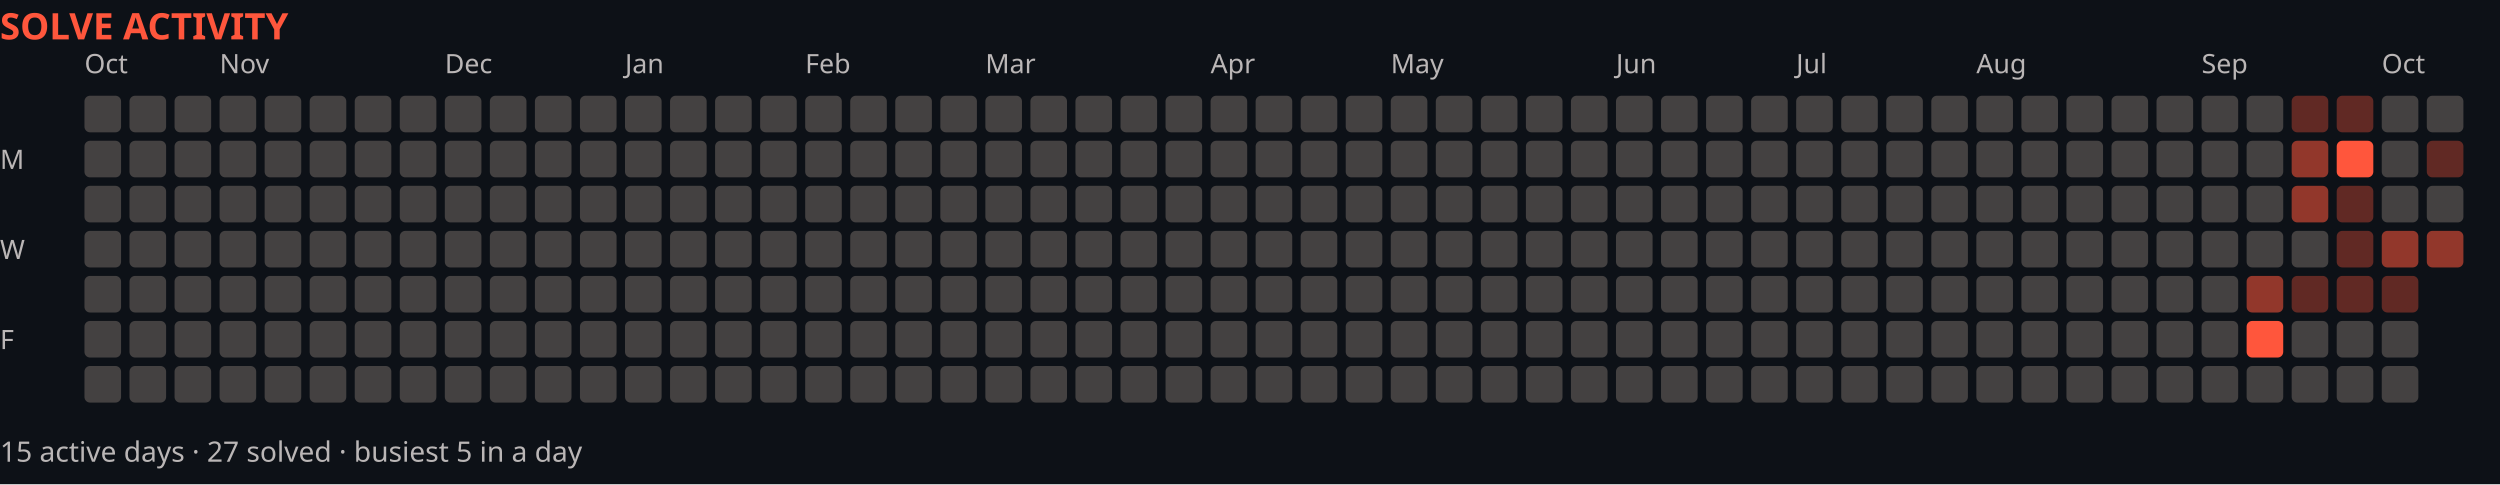
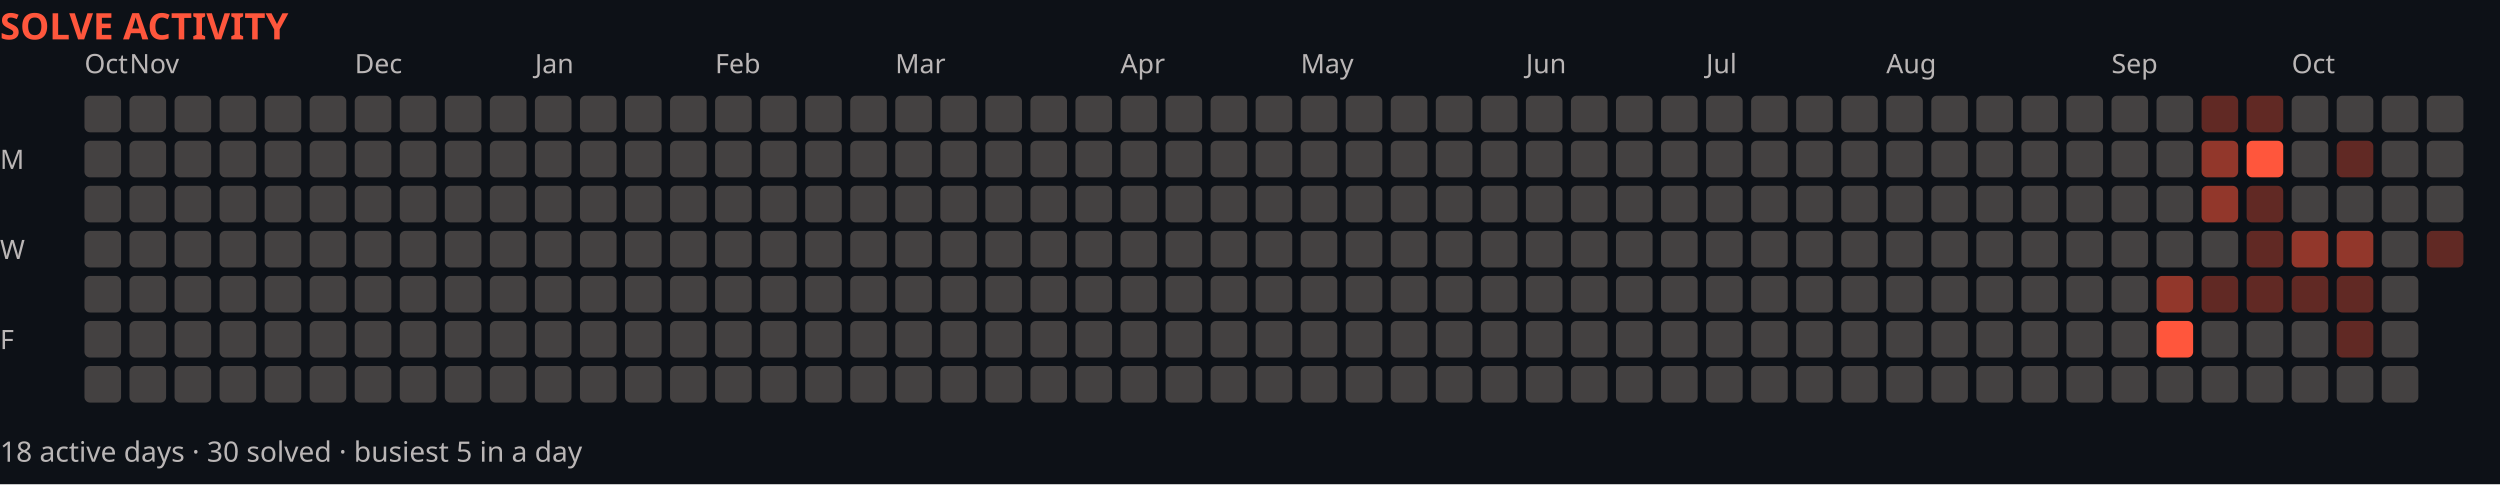
<svg xmlns="http://www.w3.org/2000/svg" width="888" height="172" viewBox="0 0 888 172" role="img" aria-label="Solve activity over the last year">
  <rect width="888" height="172" fill="#0d1117" />
  <text x="0" y="14" font-family="system-ui,sans-serif" font-size="13" font-weight="700" fill="#ff563c">SOLVE ACTIVITY</text>
  <text x="30" y="26" font-family="system-ui,sans-serif" font-size="9.5" fill="#bab6b6">Oct</text>
-   <text x="78" y="26" font-family="system-ui,sans-serif" font-size="9.5" fill="#bab6b6">Nov</text>
-   <text x="158" y="26" font-family="system-ui,sans-serif" font-size="9.5" fill="#bab6b6">Dec</text>
-   <text x="222" y="26" font-family="system-ui,sans-serif" font-size="9.5" fill="#bab6b6">Jan</text>
-   <text x="286" y="26" font-family="system-ui,sans-serif" font-size="9.5" fill="#bab6b6">Feb</text>
-   <text x="350" y="26" font-family="system-ui,sans-serif" font-size="9.5" fill="#bab6b6">Mar</text>
-   <text x="430" y="26" font-family="system-ui,sans-serif" font-size="9.5" fill="#bab6b6">Apr</text>
-   <text x="494" y="26" font-family="system-ui,sans-serif" font-size="9.5" fill="#bab6b6">May</text>
-   <text x="574" y="26" font-family="system-ui,sans-serif" font-size="9.5" fill="#bab6b6">Jun</text>
-   <text x="638" y="26" font-family="system-ui,sans-serif" font-size="9.5" fill="#bab6b6">Jul</text>
-   <text x="702" y="26" font-family="system-ui,sans-serif" font-size="9.5" fill="#bab6b6">Aug</text>
-   <text x="782" y="26" font-family="system-ui,sans-serif" font-size="9.5" fill="#bab6b6">Sep</text>
-   <text x="846" y="26" font-family="system-ui,sans-serif" font-size="9.5" fill="#bab6b6">Oct</text>
+   <text x="46" y="26" font-family="system-ui,sans-serif" font-size="9.5" fill="#bab6b6">Nov</text>
+   <text x="126" y="26" font-family="system-ui,sans-serif" font-size="9.5" fill="#bab6b6">Dec</text>
+   <text x="190" y="26" font-family="system-ui,sans-serif" font-size="9.5" fill="#bab6b6">Jan</text>
+   <text x="254" y="26" font-family="system-ui,sans-serif" font-size="9.5" fill="#bab6b6">Feb</text>
+   <text x="318" y="26" font-family="system-ui,sans-serif" font-size="9.5" fill="#bab6b6">Mar</text>
+   <text x="398" y="26" font-family="system-ui,sans-serif" font-size="9.5" fill="#bab6b6">Apr</text>
+   <text x="462" y="26" font-family="system-ui,sans-serif" font-size="9.5" fill="#bab6b6">May</text>
+   <text x="542" y="26" font-family="system-ui,sans-serif" font-size="9.5" fill="#bab6b6">Jun</text>
+   <text x="606" y="26" font-family="system-ui,sans-serif" font-size="9.5" fill="#bab6b6">Jul</text>
+   <text x="670" y="26" font-family="system-ui,sans-serif" font-size="9.5" fill="#bab6b6">Aug</text>
+   <text x="750" y="26" font-family="system-ui,sans-serif" font-size="9.5" fill="#bab6b6">Sep</text>
+   <text x="814" y="26" font-family="system-ui,sans-serif" font-size="9.5" fill="#bab6b6">Oct</text>
  <text x="0" y="60" font-family="system-ui,sans-serif" font-size="9.5" fill="#bab6b6">M</text>
  <text x="0" y="92" font-family="system-ui,sans-serif" font-size="9.5" fill="#bab6b6">W</text>
  <text x="0" y="124" font-family="system-ui,sans-serif" font-size="9.5" fill="#bab6b6">F</text>
  <rect x="30" y="34" width="13" height="13" fill="#444141" rx="2" />
  <rect x="30" y="50" width="13" height="13" fill="#444141" rx="2" />
  <rect x="30" y="66" width="13" height="13" fill="#444141" rx="2" />
  <rect x="30" y="82" width="13" height="13" fill="#444141" rx="2" />
  <rect x="30" y="98" width="13" height="13" fill="#444141" rx="2" />
  <rect x="30" y="114" width="13" height="13" fill="#444141" rx="2" />
  <rect x="30" y="130" width="13" height="13" fill="#444141" rx="2" />
  <rect x="46" y="34" width="13" height="13" fill="#444141" rx="2" />
  <rect x="46" y="50" width="13" height="13" fill="#444141" rx="2" />
  <rect x="46" y="66" width="13" height="13" fill="#444141" rx="2" />
  <rect x="46" y="82" width="13" height="13" fill="#444141" rx="2" />
  <rect x="46" y="98" width="13" height="13" fill="#444141" rx="2" />
  <rect x="46" y="114" width="13" height="13" fill="#444141" rx="2" />
  <rect x="46" y="130" width="13" height="13" fill="#444141" rx="2" />
  <rect x="62" y="34" width="13" height="13" fill="#444141" rx="2" />
  <rect x="62" y="50" width="13" height="13" fill="#444141" rx="2" />
  <rect x="62" y="66" width="13" height="13" fill="#444141" rx="2" />
  <rect x="62" y="82" width="13" height="13" fill="#444141" rx="2" />
  <rect x="62" y="98" width="13" height="13" fill="#444141" rx="2" />
  <rect x="62" y="114" width="13" height="13" fill="#444141" rx="2" />
  <rect x="62" y="130" width="13" height="13" fill="#444141" rx="2" />
  <rect x="78" y="34" width="13" height="13" fill="#444141" rx="2" />
  <rect x="78" y="50" width="13" height="13" fill="#444141" rx="2" />
  <rect x="78" y="66" width="13" height="13" fill="#444141" rx="2" />
  <rect x="78" y="82" width="13" height="13" fill="#444141" rx="2" />
  <rect x="78" y="98" width="13" height="13" fill="#444141" rx="2" />
  <rect x="78" y="114" width="13" height="13" fill="#444141" rx="2" />
  <rect x="78" y="130" width="13" height="13" fill="#444141" rx="2" />
  <rect x="94" y="34" width="13" height="13" fill="#444141" rx="2" />
  <rect x="94" y="50" width="13" height="13" fill="#444141" rx="2" />
  <rect x="94" y="66" width="13" height="13" fill="#444141" rx="2" />
  <rect x="94" y="82" width="13" height="13" fill="#444141" rx="2" />
  <rect x="94" y="98" width="13" height="13" fill="#444141" rx="2" />
  <rect x="94" y="114" width="13" height="13" fill="#444141" rx="2" />
  <rect x="94" y="130" width="13" height="13" fill="#444141" rx="2" />
  <rect x="110" y="34" width="13" height="13" fill="#444141" rx="2" />
  <rect x="110" y="50" width="13" height="13" fill="#444141" rx="2" />
  <rect x="110" y="66" width="13" height="13" fill="#444141" rx="2" />
  <rect x="110" y="82" width="13" height="13" fill="#444141" rx="2" />
  <rect x="110" y="98" width="13" height="13" fill="#444141" rx="2" />
  <rect x="110" y="114" width="13" height="13" fill="#444141" rx="2" />
  <rect x="110" y="130" width="13" height="13" fill="#444141" rx="2" />
  <rect x="126" y="34" width="13" height="13" fill="#444141" rx="2" />
  <rect x="126" y="50" width="13" height="13" fill="#444141" rx="2" />
  <rect x="126" y="66" width="13" height="13" fill="#444141" rx="2" />
  <rect x="126" y="82" width="13" height="13" fill="#444141" rx="2" />
  <rect x="126" y="98" width="13" height="13" fill="#444141" rx="2" />
  <rect x="126" y="114" width="13" height="13" fill="#444141" rx="2" />
  <rect x="126" y="130" width="13" height="13" fill="#444141" rx="2" />
  <rect x="142" y="34" width="13" height="13" fill="#444141" rx="2" />
  <rect x="142" y="50" width="13" height="13" fill="#444141" rx="2" />
  <rect x="142" y="66" width="13" height="13" fill="#444141" rx="2" />
  <rect x="142" y="82" width="13" height="13" fill="#444141" rx="2" />
  <rect x="142" y="98" width="13" height="13" fill="#444141" rx="2" />
  <rect x="142" y="114" width="13" height="13" fill="#444141" rx="2" />
  <rect x="142" y="130" width="13" height="13" fill="#444141" rx="2" />
  <rect x="158" y="34" width="13" height="13" fill="#444141" rx="2" />
  <rect x="158" y="50" width="13" height="13" fill="#444141" rx="2" />
  <rect x="158" y="66" width="13" height="13" fill="#444141" rx="2" />
  <rect x="158" y="82" width="13" height="13" fill="#444141" rx="2" />
  <rect x="158" y="98" width="13" height="13" fill="#444141" rx="2" />
  <rect x="158" y="114" width="13" height="13" fill="#444141" rx="2" />
  <rect x="158" y="130" width="13" height="13" fill="#444141" rx="2" />
  <rect x="174" y="34" width="13" height="13" fill="#444141" rx="2" />
  <rect x="174" y="50" width="13" height="13" fill="#444141" rx="2" />
  <rect x="174" y="66" width="13" height="13" fill="#444141" rx="2" />
  <rect x="174" y="82" width="13" height="13" fill="#444141" rx="2" />
  <rect x="174" y="98" width="13" height="13" fill="#444141" rx="2" />
  <rect x="174" y="114" width="13" height="13" fill="#444141" rx="2" />
  <rect x="174" y="130" width="13" height="13" fill="#444141" rx="2" />
  <rect x="190" y="34" width="13" height="13" fill="#444141" rx="2" />
  <rect x="190" y="50" width="13" height="13" fill="#444141" rx="2" />
  <rect x="190" y="66" width="13" height="13" fill="#444141" rx="2" />
  <rect x="190" y="82" width="13" height="13" fill="#444141" rx="2" />
  <rect x="190" y="98" width="13" height="13" fill="#444141" rx="2" />
  <rect x="190" y="114" width="13" height="13" fill="#444141" rx="2" />
  <rect x="190" y="130" width="13" height="13" fill="#444141" rx="2" />
  <rect x="206" y="34" width="13" height="13" fill="#444141" rx="2" />
  <rect x="206" y="50" width="13" height="13" fill="#444141" rx="2" />
  <rect x="206" y="66" width="13" height="13" fill="#444141" rx="2" />
  <rect x="206" y="82" width="13" height="13" fill="#444141" rx="2" />
  <rect x="206" y="98" width="13" height="13" fill="#444141" rx="2" />
  <rect x="206" y="114" width="13" height="13" fill="#444141" rx="2" />
  <rect x="206" y="130" width="13" height="13" fill="#444141" rx="2" />
  <rect x="222" y="34" width="13" height="13" fill="#444141" rx="2" />
  <rect x="222" y="50" width="13" height="13" fill="#444141" rx="2" />
  <rect x="222" y="66" width="13" height="13" fill="#444141" rx="2" />
  <rect x="222" y="82" width="13" height="13" fill="#444141" rx="2" />
  <rect x="222" y="98" width="13" height="13" fill="#444141" rx="2" />
  <rect x="222" y="114" width="13" height="13" fill="#444141" rx="2" />
  <rect x="222" y="130" width="13" height="13" fill="#444141" rx="2" />
  <rect x="238" y="34" width="13" height="13" fill="#444141" rx="2" />
  <rect x="238" y="50" width="13" height="13" fill="#444141" rx="2" />
  <rect x="238" y="66" width="13" height="13" fill="#444141" rx="2" />
  <rect x="238" y="82" width="13" height="13" fill="#444141" rx="2" />
  <rect x="238" y="98" width="13" height="13" fill="#444141" rx="2" />
  <rect x="238" y="114" width="13" height="13" fill="#444141" rx="2" />
  <rect x="238" y="130" width="13" height="13" fill="#444141" rx="2" />
  <rect x="254" y="34" width="13" height="13" fill="#444141" rx="2" />
  <rect x="254" y="50" width="13" height="13" fill="#444141" rx="2" />
  <rect x="254" y="66" width="13" height="13" fill="#444141" rx="2" />
  <rect x="254" y="82" width="13" height="13" fill="#444141" rx="2" />
  <rect x="254" y="98" width="13" height="13" fill="#444141" rx="2" />
  <rect x="254" y="114" width="13" height="13" fill="#444141" rx="2" />
  <rect x="254" y="130" width="13" height="13" fill="#444141" rx="2" />
  <rect x="270" y="34" width="13" height="13" fill="#444141" rx="2" />
  <rect x="270" y="50" width="13" height="13" fill="#444141" rx="2" />
  <rect x="270" y="66" width="13" height="13" fill="#444141" rx="2" />
  <rect x="270" y="82" width="13" height="13" fill="#444141" rx="2" />
  <rect x="270" y="98" width="13" height="13" fill="#444141" rx="2" />
  <rect x="270" y="114" width="13" height="13" fill="#444141" rx="2" />
  <rect x="270" y="130" width="13" height="13" fill="#444141" rx="2" />
  <rect x="286" y="34" width="13" height="13" fill="#444141" rx="2" />
  <rect x="286" y="50" width="13" height="13" fill="#444141" rx="2" />
  <rect x="286" y="66" width="13" height="13" fill="#444141" rx="2" />
  <rect x="286" y="82" width="13" height="13" fill="#444141" rx="2" />
  <rect x="286" y="98" width="13" height="13" fill="#444141" rx="2" />
  <rect x="286" y="114" width="13" height="13" fill="#444141" rx="2" />
  <rect x="286" y="130" width="13" height="13" fill="#444141" rx="2" />
  <rect x="302" y="34" width="13" height="13" fill="#444141" rx="2" />
  <rect x="302" y="50" width="13" height="13" fill="#444141" rx="2" />
  <rect x="302" y="66" width="13" height="13" fill="#444141" rx="2" />
  <rect x="302" y="82" width="13" height="13" fill="#444141" rx="2" />
  <rect x="302" y="98" width="13" height="13" fill="#444141" rx="2" />
  <rect x="302" y="114" width="13" height="13" fill="#444141" rx="2" />
  <rect x="302" y="130" width="13" height="13" fill="#444141" rx="2" />
  <rect x="318" y="34" width="13" height="13" fill="#444141" rx="2" />
  <rect x="318" y="50" width="13" height="13" fill="#444141" rx="2" />
  <rect x="318" y="66" width="13" height="13" fill="#444141" rx="2" />
  <rect x="318" y="82" width="13" height="13" fill="#444141" rx="2" />
  <rect x="318" y="98" width="13" height="13" fill="#444141" rx="2" />
  <rect x="318" y="114" width="13" height="13" fill="#444141" rx="2" />
  <rect x="318" y="130" width="13" height="13" fill="#444141" rx="2" />
  <rect x="334" y="34" width="13" height="13" fill="#444141" rx="2" />
  <rect x="334" y="50" width="13" height="13" fill="#444141" rx="2" />
  <rect x="334" y="66" width="13" height="13" fill="#444141" rx="2" />
  <rect x="334" y="82" width="13" height="13" fill="#444141" rx="2" />
  <rect x="334" y="98" width="13" height="13" fill="#444141" rx="2" />
  <rect x="334" y="114" width="13" height="13" fill="#444141" rx="2" />
  <rect x="334" y="130" width="13" height="13" fill="#444141" rx="2" />
  <rect x="350" y="34" width="13" height="13" fill="#444141" rx="2" />
  <rect x="350" y="50" width="13" height="13" fill="#444141" rx="2" />
  <rect x="350" y="66" width="13" height="13" fill="#444141" rx="2" />
  <rect x="350" y="82" width="13" height="13" fill="#444141" rx="2" />
  <rect x="350" y="98" width="13" height="13" fill="#444141" rx="2" />
  <rect x="350" y="114" width="13" height="13" fill="#444141" rx="2" />
  <rect x="350" y="130" width="13" height="13" fill="#444141" rx="2" />
  <rect x="366" y="34" width="13" height="13" fill="#444141" rx="2" />
  <rect x="366" y="50" width="13" height="13" fill="#444141" rx="2" />
  <rect x="366" y="66" width="13" height="13" fill="#444141" rx="2" />
  <rect x="366" y="82" width="13" height="13" fill="#444141" rx="2" />
  <rect x="366" y="98" width="13" height="13" fill="#444141" rx="2" />
  <rect x="366" y="114" width="13" height="13" fill="#444141" rx="2" />
  <rect x="366" y="130" width="13" height="13" fill="#444141" rx="2" />
  <rect x="382" y="34" width="13" height="13" fill="#444141" rx="2" />
  <rect x="382" y="50" width="13" height="13" fill="#444141" rx="2" />
  <rect x="382" y="66" width="13" height="13" fill="#444141" rx="2" />
  <rect x="382" y="82" width="13" height="13" fill="#444141" rx="2" />
  <rect x="382" y="98" width="13" height="13" fill="#444141" rx="2" />
  <rect x="382" y="114" width="13" height="13" fill="#444141" rx="2" />
  <rect x="382" y="130" width="13" height="13" fill="#444141" rx="2" />
  <rect x="398" y="34" width="13" height="13" fill="#444141" rx="2" />
  <rect x="398" y="50" width="13" height="13" fill="#444141" rx="2" />
  <rect x="398" y="66" width="13" height="13" fill="#444141" rx="2" />
  <rect x="398" y="82" width="13" height="13" fill="#444141" rx="2" />
  <rect x="398" y="98" width="13" height="13" fill="#444141" rx="2" />
  <rect x="398" y="114" width="13" height="13" fill="#444141" rx="2" />
  <rect x="398" y="130" width="13" height="13" fill="#444141" rx="2" />
  <rect x="414" y="34" width="13" height="13" fill="#444141" rx="2" />
  <rect x="414" y="50" width="13" height="13" fill="#444141" rx="2" />
  <rect x="414" y="66" width="13" height="13" fill="#444141" rx="2" />
  <rect x="414" y="82" width="13" height="13" fill="#444141" rx="2" />
  <rect x="414" y="98" width="13" height="13" fill="#444141" rx="2" />
  <rect x="414" y="114" width="13" height="13" fill="#444141" rx="2" />
  <rect x="414" y="130" width="13" height="13" fill="#444141" rx="2" />
  <rect x="430" y="34" width="13" height="13" fill="#444141" rx="2" />
  <rect x="430" y="50" width="13" height="13" fill="#444141" rx="2" />
  <rect x="430" y="66" width="13" height="13" fill="#444141" rx="2" />
  <rect x="430" y="82" width="13" height="13" fill="#444141" rx="2" />
  <rect x="430" y="98" width="13" height="13" fill="#444141" rx="2" />
  <rect x="430" y="114" width="13" height="13" fill="#444141" rx="2" />
  <rect x="430" y="130" width="13" height="13" fill="#444141" rx="2" />
  <rect x="446" y="34" width="13" height="13" fill="#444141" rx="2" />
  <rect x="446" y="50" width="13" height="13" fill="#444141" rx="2" />
  <rect x="446" y="66" width="13" height="13" fill="#444141" rx="2" />
  <rect x="446" y="82" width="13" height="13" fill="#444141" rx="2" />
  <rect x="446" y="98" width="13" height="13" fill="#444141" rx="2" />
  <rect x="446" y="114" width="13" height="13" fill="#444141" rx="2" />
  <rect x="446" y="130" width="13" height="13" fill="#444141" rx="2" />
  <rect x="462" y="34" width="13" height="13" fill="#444141" rx="2" />
  <rect x="462" y="50" width="13" height="13" fill="#444141" rx="2" />
  <rect x="462" y="66" width="13" height="13" fill="#444141" rx="2" />
  <rect x="462" y="82" width="13" height="13" fill="#444141" rx="2" />
  <rect x="462" y="98" width="13" height="13" fill="#444141" rx="2" />
  <rect x="462" y="114" width="13" height="13" fill="#444141" rx="2" />
  <rect x="462" y="130" width="13" height="13" fill="#444141" rx="2" />
  <rect x="478" y="34" width="13" height="13" fill="#444141" rx="2" />
  <rect x="478" y="50" width="13" height="13" fill="#444141" rx="2" />
  <rect x="478" y="66" width="13" height="13" fill="#444141" rx="2" />
  <rect x="478" y="82" width="13" height="13" fill="#444141" rx="2" />
  <rect x="478" y="98" width="13" height="13" fill="#444141" rx="2" />
  <rect x="478" y="114" width="13" height="13" fill="#444141" rx="2" />
  <rect x="478" y="130" width="13" height="13" fill="#444141" rx="2" />
  <rect x="494" y="34" width="13" height="13" fill="#444141" rx="2" />
  <rect x="494" y="50" width="13" height="13" fill="#444141" rx="2" />
  <rect x="494" y="66" width="13" height="13" fill="#444141" rx="2" />
  <rect x="494" y="82" width="13" height="13" fill="#444141" rx="2" />
  <rect x="494" y="98" width="13" height="13" fill="#444141" rx="2" />
  <rect x="494" y="114" width="13" height="13" fill="#444141" rx="2" />
  <rect x="494" y="130" width="13" height="13" fill="#444141" rx="2" />
  <rect x="510" y="34" width="13" height="13" fill="#444141" rx="2" />
  <rect x="510" y="50" width="13" height="13" fill="#444141" rx="2" />
  <rect x="510" y="66" width="13" height="13" fill="#444141" rx="2" />
  <rect x="510" y="82" width="13" height="13" fill="#444141" rx="2" />
  <rect x="510" y="98" width="13" height="13" fill="#444141" rx="2" />
  <rect x="510" y="114" width="13" height="13" fill="#444141" rx="2" />
  <rect x="510" y="130" width="13" height="13" fill="#444141" rx="2" />
  <rect x="526" y="34" width="13" height="13" fill="#444141" rx="2" />
  <rect x="526" y="50" width="13" height="13" fill="#444141" rx="2" />
  <rect x="526" y="66" width="13" height="13" fill="#444141" rx="2" />
  <rect x="526" y="82" width="13" height="13" fill="#444141" rx="2" />
  <rect x="526" y="98" width="13" height="13" fill="#444141" rx="2" />
  <rect x="526" y="114" width="13" height="13" fill="#444141" rx="2" />
  <rect x="526" y="130" width="13" height="13" fill="#444141" rx="2" />
  <rect x="542" y="34" width="13" height="13" fill="#444141" rx="2" />
  <rect x="542" y="50" width="13" height="13" fill="#444141" rx="2" />
  <rect x="542" y="66" width="13" height="13" fill="#444141" rx="2" />
  <rect x="542" y="82" width="13" height="13" fill="#444141" rx="2" />
  <rect x="542" y="98" width="13" height="13" fill="#444141" rx="2" />
  <rect x="542" y="114" width="13" height="13" fill="#444141" rx="2" />
  <rect x="542" y="130" width="13" height="13" fill="#444141" rx="2" />
  <rect x="558" y="34" width="13" height="13" fill="#444141" rx="2" />
  <rect x="558" y="50" width="13" height="13" fill="#444141" rx="2" />
  <rect x="558" y="66" width="13" height="13" fill="#444141" rx="2" />
  <rect x="558" y="82" width="13" height="13" fill="#444141" rx="2" />
  <rect x="558" y="98" width="13" height="13" fill="#444141" rx="2" />
  <rect x="558" y="114" width="13" height="13" fill="#444141" rx="2" />
  <rect x="558" y="130" width="13" height="13" fill="#444141" rx="2" />
  <rect x="574" y="34" width="13" height="13" fill="#444141" rx="2" />
  <rect x="574" y="50" width="13" height="13" fill="#444141" rx="2" />
  <rect x="574" y="66" width="13" height="13" fill="#444141" rx="2" />
  <rect x="574" y="82" width="13" height="13" fill="#444141" rx="2" />
  <rect x="574" y="98" width="13" height="13" fill="#444141" rx="2" />
  <rect x="574" y="114" width="13" height="13" fill="#444141" rx="2" />
  <rect x="574" y="130" width="13" height="13" fill="#444141" rx="2" />
  <rect x="590" y="34" width="13" height="13" fill="#444141" rx="2" />
  <rect x="590" y="50" width="13" height="13" fill="#444141" rx="2" />
  <rect x="590" y="66" width="13" height="13" fill="#444141" rx="2" />
  <rect x="590" y="82" width="13" height="13" fill="#444141" rx="2" />
  <rect x="590" y="98" width="13" height="13" fill="#444141" rx="2" />
  <rect x="590" y="114" width="13" height="13" fill="#444141" rx="2" />
  <rect x="590" y="130" width="13" height="13" fill="#444141" rx="2" />
  <rect x="606" y="34" width="13" height="13" fill="#444141" rx="2" />
  <rect x="606" y="50" width="13" height="13" fill="#444141" rx="2" />
  <rect x="606" y="66" width="13" height="13" fill="#444141" rx="2" />
  <rect x="606" y="82" width="13" height="13" fill="#444141" rx="2" />
  <rect x="606" y="98" width="13" height="13" fill="#444141" rx="2" />
  <rect x="606" y="114" width="13" height="13" fill="#444141" rx="2" />
  <rect x="606" y="130" width="13" height="13" fill="#444141" rx="2" />
  <rect x="622" y="34" width="13" height="13" fill="#444141" rx="2" />
  <rect x="622" y="50" width="13" height="13" fill="#444141" rx="2" />
  <rect x="622" y="66" width="13" height="13" fill="#444141" rx="2" />
  <rect x="622" y="82" width="13" height="13" fill="#444141" rx="2" />
  <rect x="622" y="98" width="13" height="13" fill="#444141" rx="2" />
  <rect x="622" y="114" width="13" height="13" fill="#444141" rx="2" />
  <rect x="622" y="130" width="13" height="13" fill="#444141" rx="2" />
  <rect x="638" y="34" width="13" height="13" fill="#444141" rx="2" />
  <rect x="638" y="50" width="13" height="13" fill="#444141" rx="2" />
  <rect x="638" y="66" width="13" height="13" fill="#444141" rx="2" />
  <rect x="638" y="82" width="13" height="13" fill="#444141" rx="2" />
  <rect x="638" y="98" width="13" height="13" fill="#444141" rx="2" />
  <rect x="638" y="114" width="13" height="13" fill="#444141" rx="2" />
  <rect x="638" y="130" width="13" height="13" fill="#444141" rx="2" />
  <rect x="654" y="34" width="13" height="13" fill="#444141" rx="2" />
  <rect x="654" y="50" width="13" height="13" fill="#444141" rx="2" />
  <rect x="654" y="66" width="13" height="13" fill="#444141" rx="2" />
  <rect x="654" y="82" width="13" height="13" fill="#444141" rx="2" />
  <rect x="654" y="98" width="13" height="13" fill="#444141" rx="2" />
  <rect x="654" y="114" width="13" height="13" fill="#444141" rx="2" />
  <rect x="654" y="130" width="13" height="13" fill="#444141" rx="2" />
  <rect x="670" y="34" width="13" height="13" fill="#444141" rx="2" />
  <rect x="670" y="50" width="13" height="13" fill="#444141" rx="2" />
  <rect x="670" y="66" width="13" height="13" fill="#444141" rx="2" />
  <rect x="670" y="82" width="13" height="13" fill="#444141" rx="2" />
  <rect x="670" y="98" width="13" height="13" fill="#444141" rx="2" />
  <rect x="670" y="114" width="13" height="13" fill="#444141" rx="2" />
  <rect x="670" y="130" width="13" height="13" fill="#444141" rx="2" />
  <rect x="686" y="34" width="13" height="13" fill="#444141" rx="2" />
  <rect x="686" y="50" width="13" height="13" fill="#444141" rx="2" />
  <rect x="686" y="66" width="13" height="13" fill="#444141" rx="2" />
  <rect x="686" y="82" width="13" height="13" fill="#444141" rx="2" />
  <rect x="686" y="98" width="13" height="13" fill="#444141" rx="2" />
  <rect x="686" y="114" width="13" height="13" fill="#444141" rx="2" />
  <rect x="686" y="130" width="13" height="13" fill="#444141" rx="2" />
  <rect x="702" y="34" width="13" height="13" fill="#444141" rx="2" />
  <rect x="702" y="50" width="13" height="13" fill="#444141" rx="2" />
  <rect x="702" y="66" width="13" height="13" fill="#444141" rx="2" />
  <rect x="702" y="82" width="13" height="13" fill="#444141" rx="2" />
  <rect x="702" y="98" width="13" height="13" fill="#444141" rx="2" />
  <rect x="702" y="114" width="13" height="13" fill="#444141" rx="2" />
  <rect x="702" y="130" width="13" height="13" fill="#444141" rx="2" />
  <rect x="718" y="34" width="13" height="13" fill="#444141" rx="2" />
  <rect x="718" y="50" width="13" height="13" fill="#444141" rx="2" />
  <rect x="718" y="66" width="13" height="13" fill="#444141" rx="2" />
  <rect x="718" y="82" width="13" height="13" fill="#444141" rx="2" />
  <rect x="718" y="98" width="13" height="13" fill="#444141" rx="2" />
  <rect x="718" y="114" width="13" height="13" fill="#444141" rx="2" />
  <rect x="718" y="130" width="13" height="13" fill="#444141" rx="2" />
  <rect x="734" y="34" width="13" height="13" fill="#444141" rx="2" />
  <rect x="734" y="50" width="13" height="13" fill="#444141" rx="2" />
  <rect x="734" y="66" width="13" height="13" fill="#444141" rx="2" />
  <rect x="734" y="82" width="13" height="13" fill="#444141" rx="2" />
  <rect x="734" y="98" width="13" height="13" fill="#444141" rx="2" />
  <rect x="734" y="114" width="13" height="13" fill="#444141" rx="2" />
  <rect x="734" y="130" width="13" height="13" fill="#444141" rx="2" />
  <rect x="750" y="34" width="13" height="13" fill="#444141" rx="2" />
  <rect x="750" y="50" width="13" height="13" fill="#444141" rx="2" />
  <rect x="750" y="66" width="13" height="13" fill="#444141" rx="2" />
  <rect x="750" y="82" width="13" height="13" fill="#444141" rx="2" />
  <rect x="750" y="98" width="13" height="13" fill="#444141" rx="2" />
  <rect x="750" y="114" width="13" height="13" fill="#444141" rx="2" />
  <rect x="750" y="130" width="13" height="13" fill="#444141" rx="2" />
  <rect x="766" y="34" width="13" height="13" fill="#444141" rx="2" />
  <rect x="766" y="50" width="13" height="13" fill="#444141" rx="2" />
  <rect x="766" y="66" width="13" height="13" fill="#444141" rx="2" />
  <rect x="766" y="82" width="13" height="13" fill="#444141" rx="2" />
-   <rect x="766" y="98" width="13" height="13" fill="#444141" rx="2" />
-   <rect x="766" y="114" width="13" height="13" fill="#444141" rx="2" />
+   <rect x="766" y="98" width="13" height="13" fill="#ff563c8c" rx="2" />
+   <rect x="766" y="114" width="13" height="13" fill="#ff563c" rx="2" />
  <rect x="766" y="130" width="13" height="13" fill="#444141" rx="2" />
-   <rect x="782" y="34" width="13" height="13" fill="#444141" rx="2" />
-   <rect x="782" y="50" width="13" height="13" fill="#444141" rx="2" />
-   <rect x="782" y="66" width="13" height="13" fill="#444141" rx="2" />
+   <rect x="782" y="34" width="13" height="13" fill="#ff563c59" rx="2" />
+   <rect x="782" y="50" width="13" height="13" fill="#ff563c8c" rx="2" />
+   <rect x="782" y="66" width="13" height="13" fill="#ff563c8c" rx="2" />
  <rect x="782" y="82" width="13" height="13" fill="#444141" rx="2" />
-   <rect x="782" y="98" width="13" height="13" fill="#444141" rx="2" />
+   <rect x="782" y="98" width="13" height="13" fill="#ff563c59" rx="2" />
  <rect x="782" y="114" width="13" height="13" fill="#444141" rx="2" />
  <rect x="782" y="130" width="13" height="13" fill="#444141" rx="2" />
-   <rect x="798" y="34" width="13" height="13" fill="#444141" rx="2" />
-   <rect x="798" y="50" width="13" height="13" fill="#444141" rx="2" />
-   <rect x="798" y="66" width="13" height="13" fill="#444141" rx="2" />
-   <rect x="798" y="82" width="13" height="13" fill="#444141" rx="2" />
-   <rect x="798" y="98" width="13" height="13" fill="#ff563c8c" rx="2" />
-   <rect x="798" y="114" width="13" height="13" fill="#ff563c" rx="2" />
+   <rect x="798" y="34" width="13" height="13" fill="#ff563c59" rx="2" />
+   <rect x="798" y="50" width="13" height="13" fill="#ff563c" rx="2" />
+   <rect x="798" y="66" width="13" height="13" fill="#ff563c59" rx="2" />
+   <rect x="798" y="82" width="13" height="13" fill="#ff563c59" rx="2" />
+   <rect x="798" y="98" width="13" height="13" fill="#ff563c59" rx="2" />
+   <rect x="798" y="114" width="13" height="13" fill="#444141" rx="2" />
  <rect x="798" y="130" width="13" height="13" fill="#444141" rx="2" />
-   <rect x="814" y="34" width="13" height="13" fill="#ff563c59" rx="2" />
-   <rect x="814" y="50" width="13" height="13" fill="#ff563c8c" rx="2" />
-   <rect x="814" y="66" width="13" height="13" fill="#ff563c8c" rx="2" />
-   <rect x="814" y="82" width="13" height="13" fill="#444141" rx="2" />
+   <rect x="814" y="34" width="13" height="13" fill="#444141" rx="2" />
+   <rect x="814" y="50" width="13" height="13" fill="#444141" rx="2" />
+   <rect x="814" y="66" width="13" height="13" fill="#444141" rx="2" />
+   <rect x="814" y="82" width="13" height="13" fill="#ff563c8c" rx="2" />
  <rect x="814" y="98" width="13" height="13" fill="#ff563c59" rx="2" />
  <rect x="814" y="114" width="13" height="13" fill="#444141" rx="2" />
  <rect x="814" y="130" width="13" height="13" fill="#444141" rx="2" />
-   <rect x="830" y="34" width="13" height="13" fill="#ff563c59" rx="2" />
-   <rect x="830" y="50" width="13" height="13" fill="#ff563c" rx="2" />
-   <rect x="830" y="66" width="13" height="13" fill="#ff563c59" rx="2" />
-   <rect x="830" y="82" width="13" height="13" fill="#ff563c59" rx="2" />
+   <rect x="830" y="34" width="13" height="13" fill="#444141" rx="2" />
+   <rect x="830" y="50" width="13" height="13" fill="#ff563c59" rx="2" />
+   <rect x="830" y="66" width="13" height="13" fill="#444141" rx="2" />
+   <rect x="830" y="82" width="13" height="13" fill="#ff563c8c" rx="2" />
  <rect x="830" y="98" width="13" height="13" fill="#ff563c59" rx="2" />
-   <rect x="830" y="114" width="13" height="13" fill="#444141" rx="2" />
+   <rect x="830" y="114" width="13" height="13" fill="#ff563c59" rx="2" />
  <rect x="830" y="130" width="13" height="13" fill="#444141" rx="2" />
  <rect x="846" y="34" width="13" height="13" fill="#444141" rx="2" />
  <rect x="846" y="50" width="13" height="13" fill="#444141" rx="2" />
  <rect x="846" y="66" width="13" height="13" fill="#444141" rx="2" />
-   <rect x="846" y="82" width="13" height="13" fill="#ff563c8c" rx="2" />
-   <rect x="846" y="98" width="13" height="13" fill="#ff563c59" rx="2" />
+   <rect x="846" y="82" width="13" height="13" fill="#444141" rx="2" />
+   <rect x="846" y="98" width="13" height="13" fill="#444141" rx="2" />
  <rect x="846" y="114" width="13" height="13" fill="#444141" rx="2" />
  <rect x="846" y="130" width="13" height="13" fill="#444141" rx="2" />
  <rect x="862" y="34" width="13" height="13" fill="#444141" rx="2" />
-   <rect x="862" y="50" width="13" height="13" fill="#ff563c59" rx="2" />
+   <rect x="862" y="50" width="13" height="13" fill="#444141" rx="2" />
  <rect x="862" y="66" width="13" height="13" fill="#444141" rx="2" />
-   <rect x="862" y="82" width="13" height="13" fill="#ff563c8c" rx="2" />
-   <text x="0" y="164" font-family="system-ui,sans-serif" font-size="10" fill="#bab6b6">15 active days · 27 solved · busiest 5 in a day</text>
+   <rect x="862" y="82" width="13" height="13" fill="#ff563c59" rx="2" />
+   <text x="0" y="164" font-family="system-ui,sans-serif" font-size="10" fill="#bab6b6">18 active days · 30 solved · busiest 5 in a day</text>
</svg>
